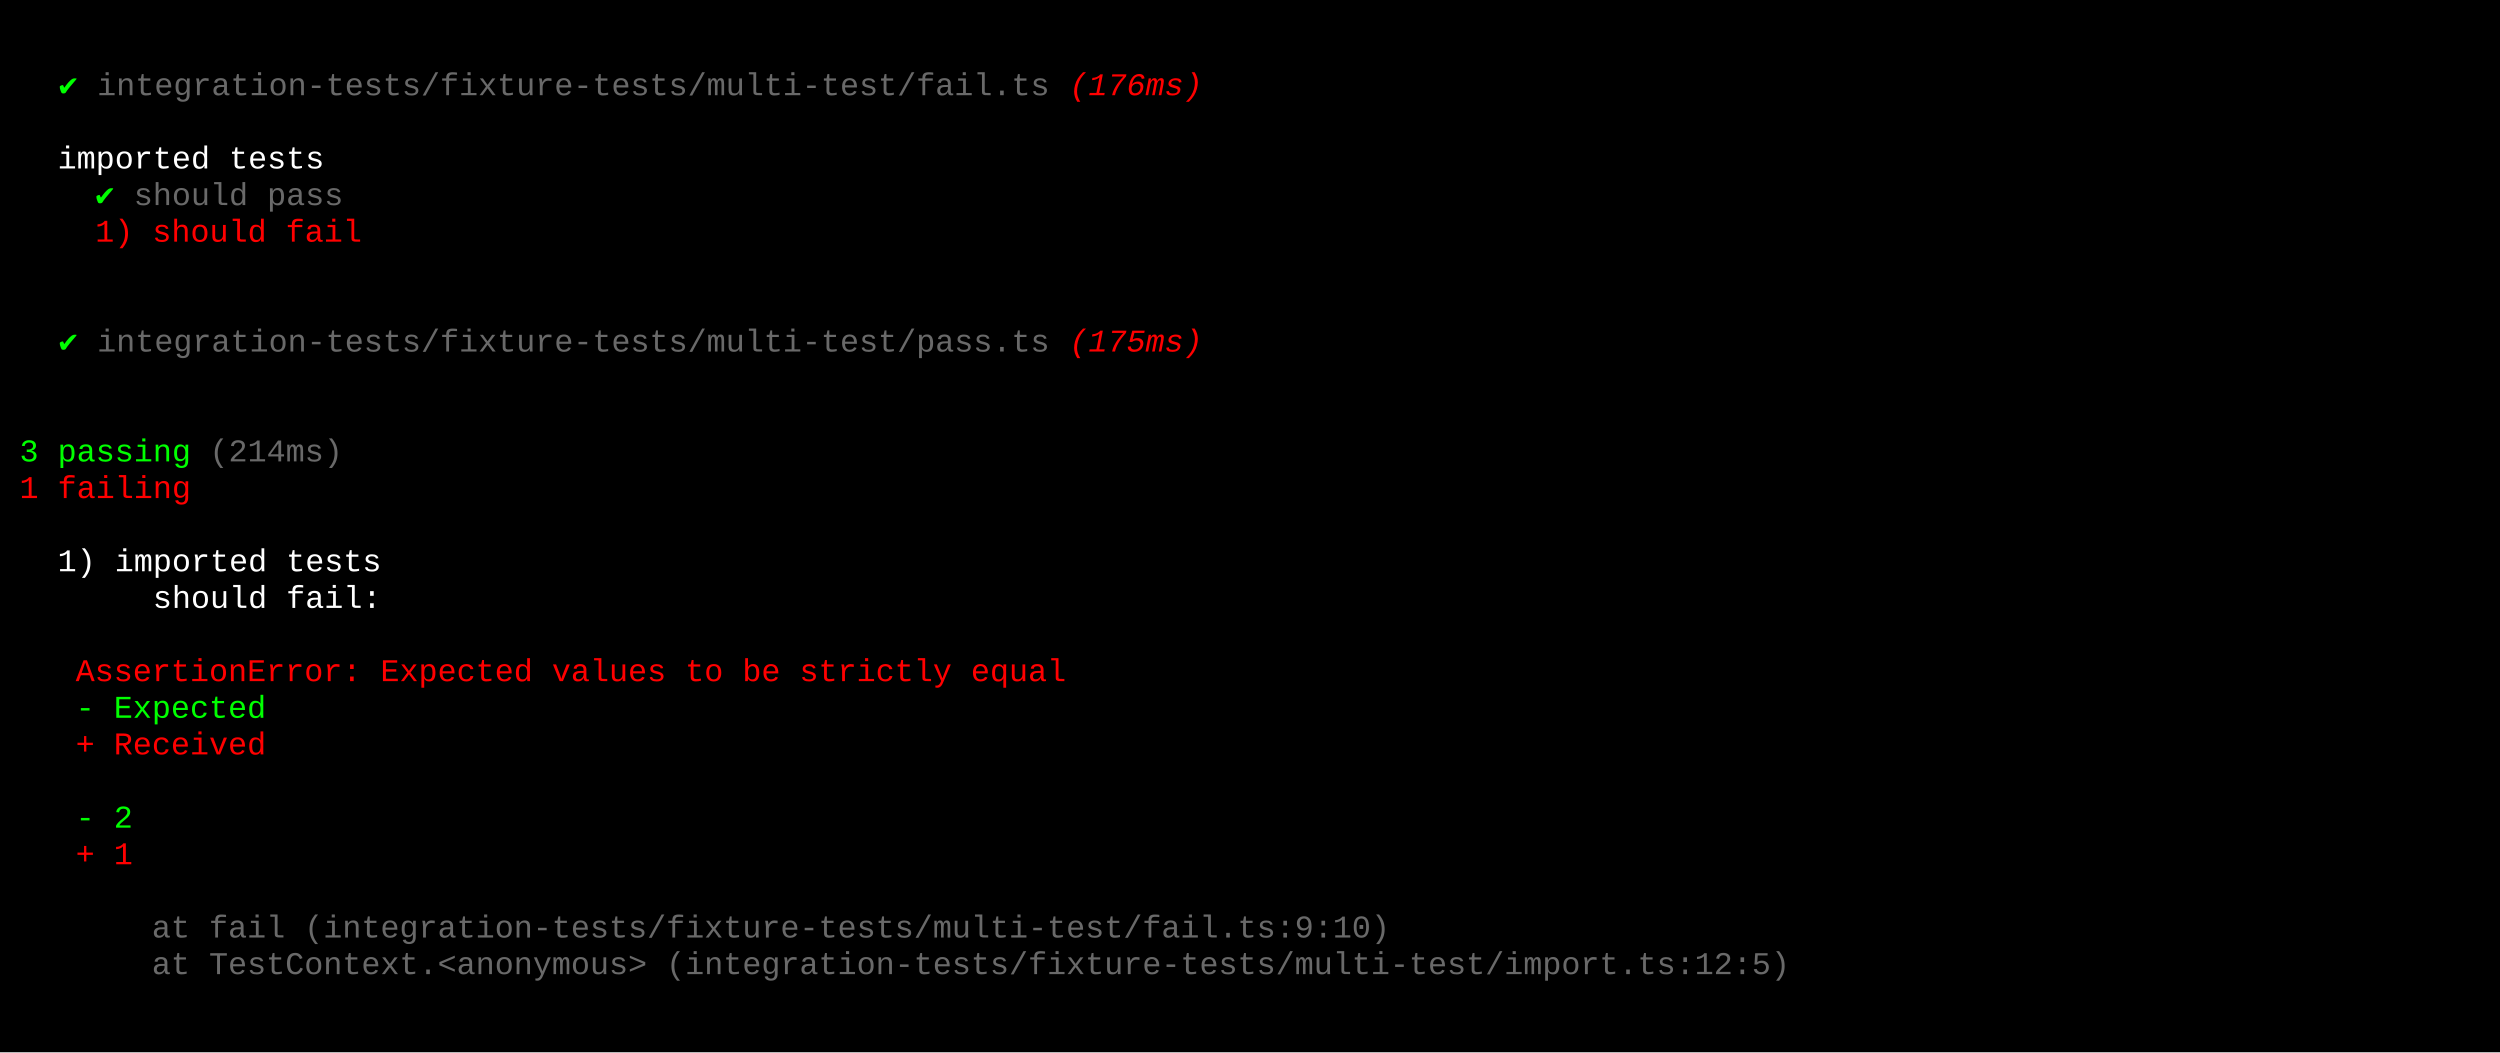
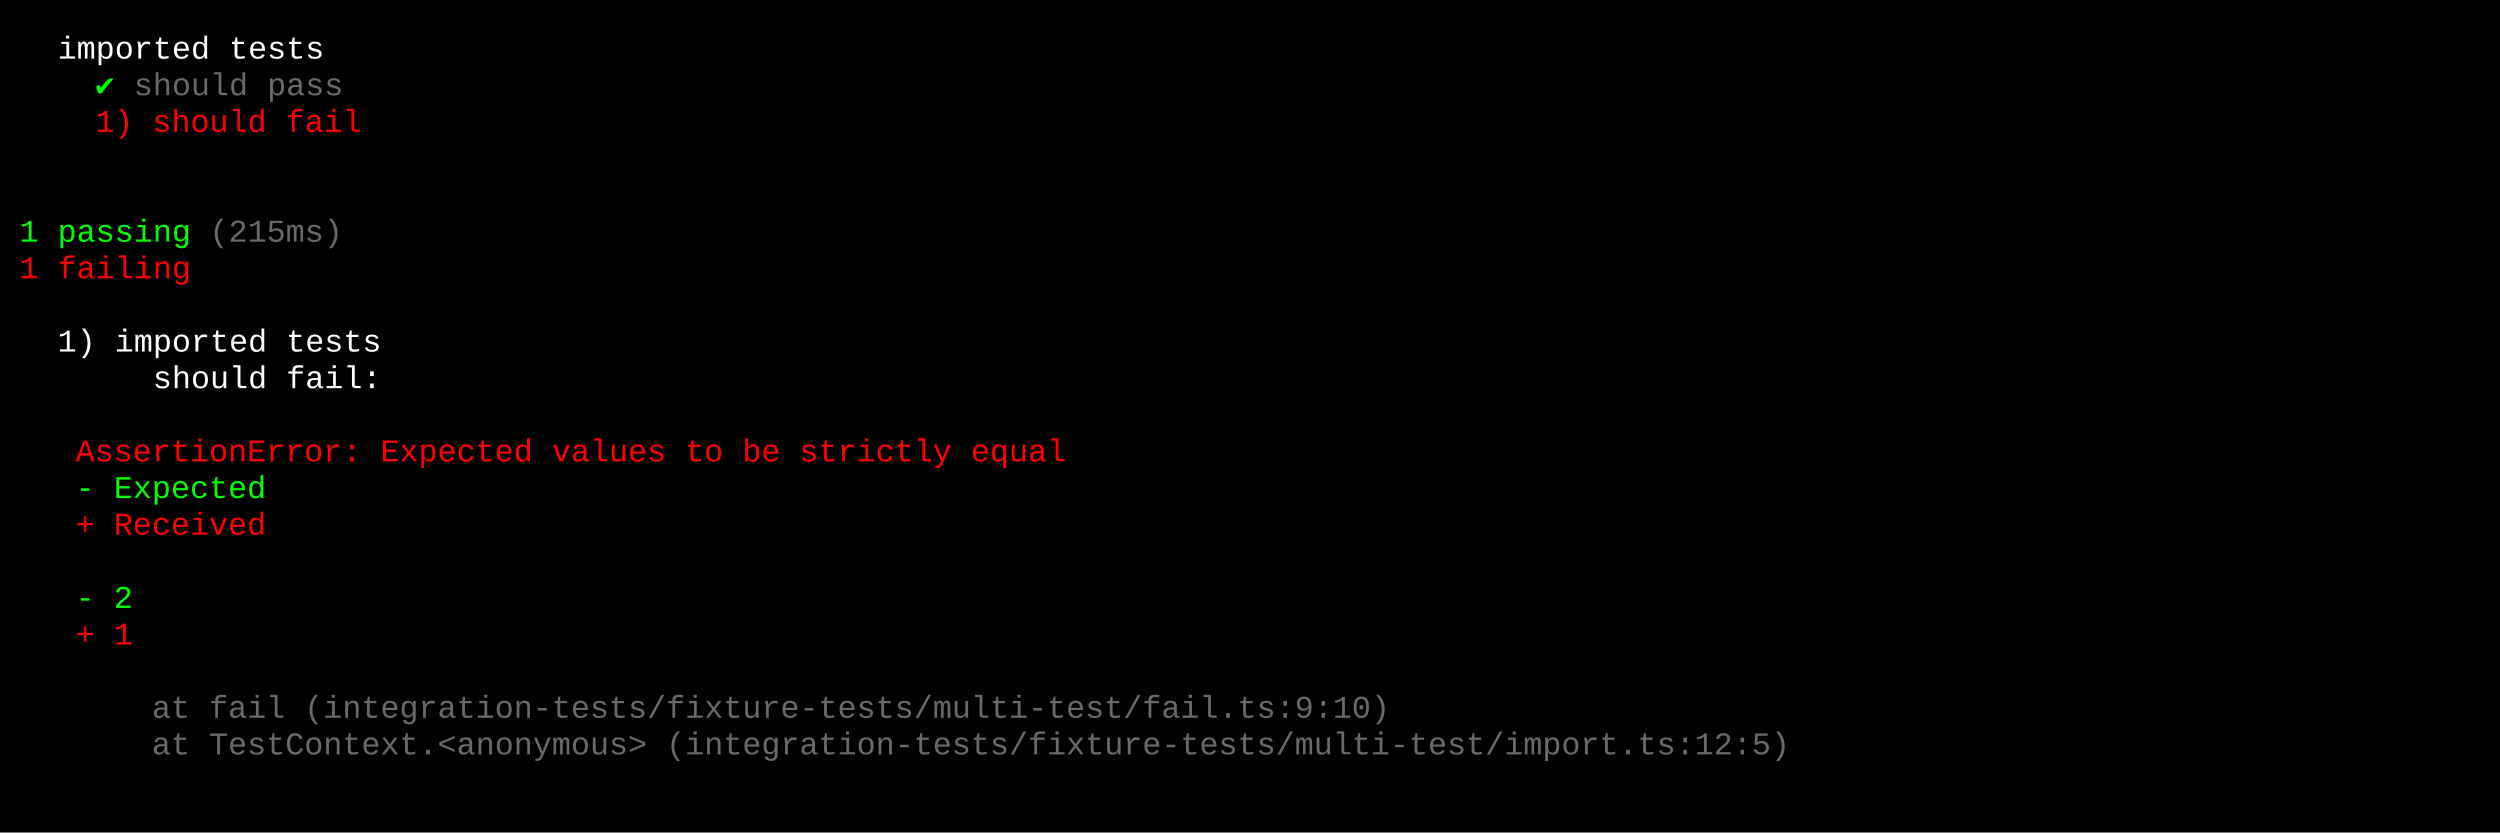
- <svg xmlns="http://www.w3.org/2000/svg" width="361.244mm" height="152.047mm" viewBox="0 0 1024 431" version="1.2" baseProfile="tiny">
+ <svg xmlns="http://www.w3.org/2000/svg" width="361.244mm" height="120.297mm" viewBox="0 0 1024 341" version="1.2" baseProfile="tiny">
  <defs>
</defs>
  <g fill="none" stroke="black" stroke-width="1" fill-rule="evenodd" stroke-linecap="square" stroke-linejoin="bevel">
    <g fill="#ffffff" fill-opacity="1" stroke="none" transform="matrix(1,0,0,1,0,0)" font-family="Helvetica" font-size="12" font-weight="400" font-style="normal">
-       <path vector-effect="non-scaling-stroke" fill-rule="evenodd" d="M0,0 L1024,0 L1024,431 L0,431 L0,0" />
-       <path vector-effect="non-scaling-stroke" fill-rule="evenodd" d="M0,0 L1024,0 L1024,431 L0,431 L0,0" />
+       <path vector-effect="non-scaling-stroke" fill-rule="evenodd" d="M0,0 L1024,0 L1024,341 L0,341 L0,0" />
+       <path vector-effect="non-scaling-stroke" fill-rule="evenodd" d="M0,0 L1024,0 L1024,341 L0,341 L0,0" />
    </g>
    <g fill="#000000" fill-opacity="1" stroke="none" transform="matrix(1,0,0,1,0,0)" font-family="Helvetica" font-size="12" font-weight="400" font-style="normal">
-       <path vector-effect="non-scaling-stroke" fill-rule="evenodd" d="M0,0 L1024,0 L1024,431 L0,431 L0,0" />
+       <path vector-effect="non-scaling-stroke" fill-rule="evenodd" d="M0,0 L1024,0 L1024,341 L0,341 L0,0" />
    </g>
    <g fill="#ffffff" fill-opacity="1" stroke="#ffffff" stroke-opacity="1" stroke-width="1" stroke-linecap="square" stroke-linejoin="bevel" transform="matrix(1,0,0,1,0,0)" font-family="Courier New" font-size="13" font-weight="400" font-style="normal">
-       <text fill="#ffffff" fill-opacity="1" stroke="none" xml:space="preserve" x="8" y="39" font-family="Courier New" font-size="13" font-weight="400" font-style="normal">  </text>
+       <text fill="#ffffff" fill-opacity="1" stroke="none" xml:space="preserve" x="8" y="24" font-family="Courier New" font-size="13" font-weight="400" font-style="normal">  imported tests</text>
+       <text fill="#ffffff" fill-opacity="1" stroke="none" xml:space="preserve" x="8" y="39" font-family="Courier New" font-size="13" font-weight="400" font-style="normal">    </text>
    </g>
    <g fill="#00ff00" fill-opacity="1" stroke="#00ff00" stroke-opacity="1" stroke-width="1" stroke-linecap="square" stroke-linejoin="bevel" transform="matrix(1,0,0,1,0,0)" font-family="Courier New" font-size="13" font-weight="400" font-style="normal">
-       <text fill="#00ff00" fill-opacity="1" stroke="none" xml:space="preserve" x="24" y="39" font-family="Courier New" font-size="13" font-weight="400" font-style="normal">✔</text>
+       <text fill="#00ff00" fill-opacity="1" stroke="none" xml:space="preserve" x="39" y="39" font-family="Courier New" font-size="13" font-weight="400" font-style="normal">✔</text>
    </g>
    <g fill="#696969" fill-opacity="1" stroke="#696969" stroke-opacity="1" stroke-width="1" stroke-linecap="square" stroke-linejoin="bevel" transform="matrix(1,0,0,1,0,0)" font-family="Courier New" font-size="13" font-weight="400" font-style="normal">
-       <text fill="#696969" fill-opacity="1" stroke="none" xml:space="preserve" x="32" y="39" font-family="Courier New" font-size="13" font-weight="400" font-style="normal"> integration-tests/fixture-tests/multi-test/fail.ts</text>
+       <text fill="#696969" fill-opacity="1" stroke="none" xml:space="preserve" x="47" y="39" font-family="Courier New" font-size="13" font-weight="400" font-style="normal"> should pass</text>
    </g>
    <g fill="#ffffff" fill-opacity="1" stroke="#ffffff" stroke-opacity="1" stroke-width="1" stroke-linecap="square" stroke-linejoin="bevel" transform="matrix(1,0,0,1,0,0)" font-family="Courier New" font-size="13" font-weight="400" font-style="normal">
-       <text fill="#ffffff" fill-opacity="1" stroke="none" xml:space="preserve" x="430" y="39" font-family="Courier New" font-size="13" font-weight="400" font-style="normal"> </text>
+       <text fill="#ffffff" fill-opacity="1" stroke="none" xml:space="preserve" x="8" y="54" font-family="Courier New" font-size="13" font-weight="400" font-style="normal">    </text>
    </g>
-     <g fill="#ff0000" fill-opacity="1" stroke="#ff0000" stroke-opacity="1" stroke-width="1" stroke-linecap="square" stroke-linejoin="bevel" transform="matrix(1,0,0,1,0,0)" font-family="Courier New" font-size="13" font-weight="400" font-style="italic">
-       <text fill="#ff0000" fill-opacity="1" stroke="none" xml:space="preserve" x="438" y="39" font-family="Courier New" font-size="13" font-weight="400" font-style="italic">(176ms)</text>
+     <g fill="#ff0000" fill-opacity="1" stroke="#ff0000" stroke-opacity="1" stroke-width="1" stroke-linecap="square" stroke-linejoin="bevel" transform="matrix(1,0,0,1,0,0)" font-family="Courier New" font-size="13" font-weight="400" font-style="normal">
+       <text fill="#ff0000" fill-opacity="1" stroke="none" xml:space="preserve" x="39" y="54" font-family="Courier New" font-size="13" font-weight="400" font-style="normal">1) should fail</text>
+     </g>
+     <g fill="#00ff00" fill-opacity="1" stroke="#00ff00" stroke-opacity="1" stroke-width="1" stroke-linecap="square" stroke-linejoin="bevel" transform="matrix(1,0,0,1,0,0)" font-family="Courier New" font-size="13" font-weight="400" font-style="normal">
+       <text fill="#00ff00" fill-opacity="1" stroke="none" xml:space="preserve" x="8" y="99" font-family="Courier New" font-size="13" font-weight="400" font-style="normal">1 passing</text>
+     </g>
+     <g fill="#696969" fill-opacity="1" stroke="#696969" stroke-opacity="1" stroke-width="1" stroke-linecap="square" stroke-linejoin="bevel" transform="matrix(1,0,0,1,0,0)" font-family="Courier New" font-size="13" font-weight="400" font-style="normal">
+       <text fill="#696969" fill-opacity="1" stroke="none" xml:space="preserve" x="78" y="99" font-family="Courier New" font-size="13" font-weight="400" font-style="normal"> (215ms)</text>
+     </g>
+     <g fill="#ff0000" fill-opacity="1" stroke="#ff0000" stroke-opacity="1" stroke-width="1" stroke-linecap="square" stroke-linejoin="bevel" transform="matrix(1,0,0,1,0,0)" font-family="Courier New" font-size="13" font-weight="400" font-style="normal">
+       <text fill="#ff0000" fill-opacity="1" stroke="none" xml:space="preserve" x="8" y="114" font-family="Courier New" font-size="13" font-weight="400" font-style="normal">1 failing</text>
    </g>
    <g fill="#ffffff" fill-opacity="1" stroke="#ffffff" stroke-opacity="1" stroke-width="1" stroke-linecap="square" stroke-linejoin="bevel" transform="matrix(1,0,0,1,0,0)" font-family="Courier New" font-size="13" font-weight="400" font-style="normal">
-       <text fill="#ffffff" fill-opacity="1" stroke="none" xml:space="preserve" x="8" y="69" font-family="Courier New" font-size="13" font-weight="400" font-style="normal">  imported tests</text>
-       <text fill="#ffffff" fill-opacity="1" stroke="none" xml:space="preserve" x="8" y="84" font-family="Courier New" font-size="13" font-weight="400" font-style="normal">    </text>
+       <text fill="#ffffff" fill-opacity="1" stroke="none" xml:space="preserve" x="8" y="144" font-family="Courier New" font-size="13" font-weight="400" font-style="normal">  1) imported tests</text>
+       <text fill="#ffffff" fill-opacity="1" stroke="none" xml:space="preserve" x="8" y="159" font-family="Courier New" font-size="13" font-weight="400" font-style="normal">       should fail:</text>
+       <text fill="#ffffff" fill-opacity="1" stroke="none" xml:space="preserve" x="8" y="189" font-family="Courier New" font-size="13" font-weight="400" font-style="normal">   </text>
+     </g>
+     <g fill="#ff0000" fill-opacity="1" stroke="#ff0000" stroke-opacity="1" stroke-width="1" stroke-linecap="square" stroke-linejoin="bevel" transform="matrix(1,0,0,1,0,0)" font-family="Courier New" font-size="13" font-weight="400" font-style="normal">
+       <text fill="#ff0000" fill-opacity="1" stroke="none" xml:space="preserve" x="31" y="189" font-family="Courier New" font-size="13" font-weight="400" font-style="normal">AssertionError: Expected values to be strictly equal</text>
+     </g>
+     <g fill="#ffffff" fill-opacity="1" stroke="#ffffff" stroke-opacity="1" stroke-width="1" stroke-linecap="square" stroke-linejoin="bevel" transform="matrix(1,0,0,1,0,0)" font-family="Courier New" font-size="13" font-weight="400" font-style="normal">
+       <text fill="#ffffff" fill-opacity="1" stroke="none" xml:space="preserve" x="8" y="204" font-family="Courier New" font-size="13" font-weight="400" font-style="normal">   </text>
    </g>
    <g fill="#00ff00" fill-opacity="1" stroke="#00ff00" stroke-opacity="1" stroke-width="1" stroke-linecap="square" stroke-linejoin="bevel" transform="matrix(1,0,0,1,0,0)" font-family="Courier New" font-size="13" font-weight="400" font-style="normal">
-       <text fill="#00ff00" fill-opacity="1" stroke="none" xml:space="preserve" x="39" y="84" font-family="Courier New" font-size="13" font-weight="400" font-style="normal">✔</text>
+       <text fill="#00ff00" fill-opacity="1" stroke="none" xml:space="preserve" x="31" y="204" font-family="Courier New" font-size="13" font-weight="400" font-style="normal">- Expected</text>
+     </g>
+     <g fill="#ffffff" fill-opacity="1" stroke="#ffffff" stroke-opacity="1" stroke-width="1" stroke-linecap="square" stroke-linejoin="bevel" transform="matrix(1,0,0,1,0,0)" font-family="Courier New" font-size="13" font-weight="400" font-style="normal">
+       <text fill="#ffffff" fill-opacity="1" stroke="none" xml:space="preserve" x="8" y="219" font-family="Courier New" font-size="13" font-weight="400" font-style="normal">   </text>
+     </g>
+     <g fill="#ff0000" fill-opacity="1" stroke="#ff0000" stroke-opacity="1" stroke-width="1" stroke-linecap="square" stroke-linejoin="bevel" transform="matrix(1,0,0,1,0,0)" font-family="Courier New" font-size="13" font-weight="400" font-style="normal">
+       <text fill="#ff0000" fill-opacity="1" stroke="none" xml:space="preserve" x="31" y="219" font-family="Courier New" font-size="13" font-weight="400" font-style="normal">+ Received</text>
+     </g>
+     <g fill="#ffffff" fill-opacity="1" stroke="#ffffff" stroke-opacity="1" stroke-width="1" stroke-linecap="square" stroke-linejoin="bevel" transform="matrix(1,0,0,1,0,0)" font-family="Courier New" font-size="13" font-weight="400" font-style="normal">
+       <text fill="#ffffff" fill-opacity="1" stroke="none" xml:space="preserve" x="8" y="234" font-family="Courier New" font-size="13" font-weight="400" font-style="normal">   </text>
+       <text fill="#ffffff" fill-opacity="1" stroke="none" xml:space="preserve" x="8" y="249" font-family="Courier New" font-size="13" font-weight="400" font-style="normal">   </text>
+     </g>
+     <g fill="#00ff00" fill-opacity="1" stroke="#00ff00" stroke-opacity="1" stroke-width="1" stroke-linecap="square" stroke-linejoin="bevel" transform="matrix(1,0,0,1,0,0)" font-family="Courier New" font-size="13" font-weight="400" font-style="normal">
+       <text fill="#00ff00" fill-opacity="1" stroke="none" xml:space="preserve" x="31" y="249" font-family="Courier New" font-size="13" font-weight="400" font-style="normal">- 2</text>
+     </g>
+     <g fill="#ffffff" fill-opacity="1" stroke="#ffffff" stroke-opacity="1" stroke-width="1" stroke-linecap="square" stroke-linejoin="bevel" transform="matrix(1,0,0,1,0,0)" font-family="Courier New" font-size="13" font-weight="400" font-style="normal">
+       <text fill="#ffffff" fill-opacity="1" stroke="none" xml:space="preserve" x="8" y="264" font-family="Courier New" font-size="13" font-weight="400" font-style="normal">   </text>
+     </g>
+     <g fill="#ff0000" fill-opacity="1" stroke="#ff0000" stroke-opacity="1" stroke-width="1" stroke-linecap="square" stroke-linejoin="bevel" transform="matrix(1,0,0,1,0,0)" font-family="Courier New" font-size="13" font-weight="400" font-style="normal">
+       <text fill="#ff0000" fill-opacity="1" stroke="none" xml:space="preserve" x="31" y="264" font-family="Courier New" font-size="13" font-weight="400" font-style="normal">+ 1</text>
+     </g>
+     <g fill="#ffffff" fill-opacity="1" stroke="#ffffff" stroke-opacity="1" stroke-width="1" stroke-linecap="square" stroke-linejoin="bevel" transform="matrix(1,0,0,1,0,0)" font-family="Courier New" font-size="13" font-weight="400" font-style="normal">
+       <text fill="#ffffff" fill-opacity="1" stroke="none" xml:space="preserve" x="8" y="279" font-family="Courier New" font-size="13" font-weight="400" font-style="normal">   </text>
+       <text fill="#ffffff" fill-opacity="1" stroke="none" xml:space="preserve" x="8" y="294" font-family="Courier New" font-size="13" font-weight="400" font-style="normal">   </text>
    </g>
    <g fill="#696969" fill-opacity="1" stroke="#696969" stroke-opacity="1" stroke-width="1" stroke-linecap="square" stroke-linejoin="bevel" transform="matrix(1,0,0,1,0,0)" font-family="Courier New" font-size="13" font-weight="400" font-style="normal">
-       <text fill="#696969" fill-opacity="1" stroke="none" xml:space="preserve" x="47" y="84" font-family="Courier New" font-size="13" font-weight="400" font-style="normal"> should pass</text>
-     </g>
-     <g fill="#ffffff" fill-opacity="1" stroke="#ffffff" stroke-opacity="1" stroke-width="1" stroke-linecap="square" stroke-linejoin="bevel" transform="matrix(1,0,0,1,0,0)" font-family="Courier New" font-size="13" font-weight="400" font-style="normal">
-       <text fill="#ffffff" fill-opacity="1" stroke="none" xml:space="preserve" x="8" y="99" font-family="Courier New" font-size="13" font-weight="400" font-style="normal">    </text>
-     </g>
-     <g fill="#ff0000" fill-opacity="1" stroke="#ff0000" stroke-opacity="1" stroke-width="1" stroke-linecap="square" stroke-linejoin="bevel" transform="matrix(1,0,0,1,0,0)" font-family="Courier New" font-size="13" font-weight="400" font-style="normal">
-       <text fill="#ff0000" fill-opacity="1" stroke="none" xml:space="preserve" x="39" y="99" font-family="Courier New" font-size="13" font-weight="400" font-style="normal">1) should fail</text>
-     </g>
-     <g fill="#ffffff" fill-opacity="1" stroke="#ffffff" stroke-opacity="1" stroke-width="1" stroke-linecap="square" stroke-linejoin="bevel" transform="matrix(1,0,0,1,0,0)" font-family="Courier New" font-size="13" font-weight="400" font-style="normal">
-       <text fill="#ffffff" fill-opacity="1" stroke="none" xml:space="preserve" x="8" y="144" font-family="Courier New" font-size="13" font-weight="400" font-style="normal">  </text>
-     </g>
-     <g fill="#00ff00" fill-opacity="1" stroke="#00ff00" stroke-opacity="1" stroke-width="1" stroke-linecap="square" stroke-linejoin="bevel" transform="matrix(1,0,0,1,0,0)" font-family="Courier New" font-size="13" font-weight="400" font-style="normal">
-       <text fill="#00ff00" fill-opacity="1" stroke="none" xml:space="preserve" x="24" y="144" font-family="Courier New" font-size="13" font-weight="400" font-style="normal">✔</text>
-     </g>
-     <g fill="#696969" fill-opacity="1" stroke="#696969" stroke-opacity="1" stroke-width="1" stroke-linecap="square" stroke-linejoin="bevel" transform="matrix(1,0,0,1,0,0)" font-family="Courier New" font-size="13" font-weight="400" font-style="normal">
-       <text fill="#696969" fill-opacity="1" stroke="none" xml:space="preserve" x="32" y="144" font-family="Courier New" font-size="13" font-weight="400" font-style="normal"> integration-tests/fixture-tests/multi-test/pass.ts</text>
-     </g>
-     <g fill="#ffffff" fill-opacity="1" stroke="#ffffff" stroke-opacity="1" stroke-width="1" stroke-linecap="square" stroke-linejoin="bevel" transform="matrix(1,0,0,1,0,0)" font-family="Courier New" font-size="13" font-weight="400" font-style="normal">
-       <text fill="#ffffff" fill-opacity="1" stroke="none" xml:space="preserve" x="430" y="144" font-family="Courier New" font-size="13" font-weight="400" font-style="normal"> </text>
-     </g>
-     <g fill="#ff0000" fill-opacity="1" stroke="#ff0000" stroke-opacity="1" stroke-width="1" stroke-linecap="square" stroke-linejoin="bevel" transform="matrix(1,0,0,1,0,0)" font-family="Courier New" font-size="13" font-weight="400" font-style="italic">
-       <text fill="#ff0000" fill-opacity="1" stroke="none" xml:space="preserve" x="438" y="144" font-family="Courier New" font-size="13" font-weight="400" font-style="italic">(175ms)</text>
-     </g>
-     <g fill="#00ff00" fill-opacity="1" stroke="#00ff00" stroke-opacity="1" stroke-width="1" stroke-linecap="square" stroke-linejoin="bevel" transform="matrix(1,0,0,1,0,0)" font-family="Courier New" font-size="13" font-weight="400" font-style="normal">
-       <text fill="#00ff00" fill-opacity="1" stroke="none" xml:space="preserve" x="8" y="189" font-family="Courier New" font-size="13" font-weight="400" font-style="normal">3 passing</text>
-     </g>
-     <g fill="#696969" fill-opacity="1" stroke="#696969" stroke-opacity="1" stroke-width="1" stroke-linecap="square" stroke-linejoin="bevel" transform="matrix(1,0,0,1,0,0)" font-family="Courier New" font-size="13" font-weight="400" font-style="normal">
-       <text fill="#696969" fill-opacity="1" stroke="none" xml:space="preserve" x="78" y="189" font-family="Courier New" font-size="13" font-weight="400" font-style="normal"> (214ms)</text>
-     </g>
-     <g fill="#ff0000" fill-opacity="1" stroke="#ff0000" stroke-opacity="1" stroke-width="1" stroke-linecap="square" stroke-linejoin="bevel" transform="matrix(1,0,0,1,0,0)" font-family="Courier New" font-size="13" font-weight="400" font-style="normal">
-       <text fill="#ff0000" fill-opacity="1" stroke="none" xml:space="preserve" x="8" y="204" font-family="Courier New" font-size="13" font-weight="400" font-style="normal">1 failing</text>
-     </g>
-     <g fill="#ffffff" fill-opacity="1" stroke="#ffffff" stroke-opacity="1" stroke-width="1" stroke-linecap="square" stroke-linejoin="bevel" transform="matrix(1,0,0,1,0,0)" font-family="Courier New" font-size="13" font-weight="400" font-style="normal">
-       <text fill="#ffffff" fill-opacity="1" stroke="none" xml:space="preserve" x="8" y="234" font-family="Courier New" font-size="13" font-weight="400" font-style="normal">  1) imported tests</text>
-       <text fill="#ffffff" fill-opacity="1" stroke="none" xml:space="preserve" x="8" y="249" font-family="Courier New" font-size="13" font-weight="400" font-style="normal">       should fail:</text>
-       <text fill="#ffffff" fill-opacity="1" stroke="none" xml:space="preserve" x="8" y="279" font-family="Courier New" font-size="13" font-weight="400" font-style="normal">   </text>
-     </g>
-     <g fill="#ff0000" fill-opacity="1" stroke="#ff0000" stroke-opacity="1" stroke-width="1" stroke-linecap="square" stroke-linejoin="bevel" transform="matrix(1,0,0,1,0,0)" font-family="Courier New" font-size="13" font-weight="400" font-style="normal">
-       <text fill="#ff0000" fill-opacity="1" stroke="none" xml:space="preserve" x="31" y="279" font-family="Courier New" font-size="13" font-weight="400" font-style="normal">AssertionError: Expected values to be strictly equal</text>
-     </g>
-     <g fill="#ffffff" fill-opacity="1" stroke="#ffffff" stroke-opacity="1" stroke-width="1" stroke-linecap="square" stroke-linejoin="bevel" transform="matrix(1,0,0,1,0,0)" font-family="Courier New" font-size="13" font-weight="400" font-style="normal">
-       <text fill="#ffffff" fill-opacity="1" stroke="none" xml:space="preserve" x="8" y="294" font-family="Courier New" font-size="13" font-weight="400" font-style="normal">   </text>
-     </g>
-     <g fill="#00ff00" fill-opacity="1" stroke="#00ff00" stroke-opacity="1" stroke-width="1" stroke-linecap="square" stroke-linejoin="bevel" transform="matrix(1,0,0,1,0,0)" font-family="Courier New" font-size="13" font-weight="400" font-style="normal">
-       <text fill="#00ff00" fill-opacity="1" stroke="none" xml:space="preserve" x="31" y="294" font-family="Courier New" font-size="13" font-weight="400" font-style="normal">- Expected</text>
+       <text fill="#696969" fill-opacity="1" stroke="none" xml:space="preserve" x="31" y="294" font-family="Courier New" font-size="13" font-weight="400" font-style="normal">    at fail (integration-tests/fixture-tests/multi-test/fail.ts:9:10)</text>
    </g>
    <g fill="#ffffff" fill-opacity="1" stroke="#ffffff" stroke-opacity="1" stroke-width="1" stroke-linecap="square" stroke-linejoin="bevel" transform="matrix(1,0,0,1,0,0)" font-family="Courier New" font-size="13" font-weight="400" font-style="normal">
      <text fill="#ffffff" fill-opacity="1" stroke="none" xml:space="preserve" x="8" y="309" font-family="Courier New" font-size="13" font-weight="400" font-style="normal">   </text>
    </g>
-     <g fill="#ff0000" fill-opacity="1" stroke="#ff0000" stroke-opacity="1" stroke-width="1" stroke-linecap="square" stroke-linejoin="bevel" transform="matrix(1,0,0,1,0,0)" font-family="Courier New" font-size="13" font-weight="400" font-style="normal">
-       <text fill="#ff0000" fill-opacity="1" stroke="none" xml:space="preserve" x="31" y="309" font-family="Courier New" font-size="13" font-weight="400" font-style="normal">+ Received</text>
-     </g>
-     <g fill="#ffffff" fill-opacity="1" stroke="#ffffff" stroke-opacity="1" stroke-width="1" stroke-linecap="square" stroke-linejoin="bevel" transform="matrix(1,0,0,1,0,0)" font-family="Courier New" font-size="13" font-weight="400" font-style="normal">
-       <text fill="#ffffff" fill-opacity="1" stroke="none" xml:space="preserve" x="8" y="324" font-family="Courier New" font-size="13" font-weight="400" font-style="normal">   </text>
-       <text fill="#ffffff" fill-opacity="1" stroke="none" xml:space="preserve" x="8" y="339" font-family="Courier New" font-size="13" font-weight="400" font-style="normal">   </text>
-     </g>
-     <g fill="#00ff00" fill-opacity="1" stroke="#00ff00" stroke-opacity="1" stroke-width="1" stroke-linecap="square" stroke-linejoin="bevel" transform="matrix(1,0,0,1,0,0)" font-family="Courier New" font-size="13" font-weight="400" font-style="normal">
-       <text fill="#00ff00" fill-opacity="1" stroke="none" xml:space="preserve" x="31" y="339" font-family="Courier New" font-size="13" font-weight="400" font-style="normal">- 2</text>
-     </g>
-     <g fill="#ffffff" fill-opacity="1" stroke="#ffffff" stroke-opacity="1" stroke-width="1" stroke-linecap="square" stroke-linejoin="bevel" transform="matrix(1,0,0,1,0,0)" font-family="Courier New" font-size="13" font-weight="400" font-style="normal">
-       <text fill="#ffffff" fill-opacity="1" stroke="none" xml:space="preserve" x="8" y="354" font-family="Courier New" font-size="13" font-weight="400" font-style="normal">   </text>
-     </g>
-     <g fill="#ff0000" fill-opacity="1" stroke="#ff0000" stroke-opacity="1" stroke-width="1" stroke-linecap="square" stroke-linejoin="bevel" transform="matrix(1,0,0,1,0,0)" font-family="Courier New" font-size="13" font-weight="400" font-style="normal">
-       <text fill="#ff0000" fill-opacity="1" stroke="none" xml:space="preserve" x="31" y="354" font-family="Courier New" font-size="13" font-weight="400" font-style="normal">+ 1</text>
-     </g>
-     <g fill="#ffffff" fill-opacity="1" stroke="#ffffff" stroke-opacity="1" stroke-width="1" stroke-linecap="square" stroke-linejoin="bevel" transform="matrix(1,0,0,1,0,0)" font-family="Courier New" font-size="13" font-weight="400" font-style="normal">
-       <text fill="#ffffff" fill-opacity="1" stroke="none" xml:space="preserve" x="8" y="369" font-family="Courier New" font-size="13" font-weight="400" font-style="normal">   </text>
-       <text fill="#ffffff" fill-opacity="1" stroke="none" xml:space="preserve" x="8" y="384" font-family="Courier New" font-size="13" font-weight="400" font-style="normal">   </text>
-     </g>
    <g fill="#696969" fill-opacity="1" stroke="#696969" stroke-opacity="1" stroke-width="1" stroke-linecap="square" stroke-linejoin="bevel" transform="matrix(1,0,0,1,0,0)" font-family="Courier New" font-size="13" font-weight="400" font-style="normal">
-       <text fill="#696969" fill-opacity="1" stroke="none" xml:space="preserve" x="31" y="384" font-family="Courier New" font-size="13" font-weight="400" font-style="normal">    at fail (integration-tests/fixture-tests/multi-test/fail.ts:9:10)</text>
-     </g>
-     <g fill="#ffffff" fill-opacity="1" stroke="#ffffff" stroke-opacity="1" stroke-width="1" stroke-linecap="square" stroke-linejoin="bevel" transform="matrix(1,0,0,1,0,0)" font-family="Courier New" font-size="13" font-weight="400" font-style="normal">
-       <text fill="#ffffff" fill-opacity="1" stroke="none" xml:space="preserve" x="8" y="399" font-family="Courier New" font-size="13" font-weight="400" font-style="normal">   </text>
-     </g>
-     <g fill="#696969" fill-opacity="1" stroke="#696969" stroke-opacity="1" stroke-width="1" stroke-linecap="square" stroke-linejoin="bevel" transform="matrix(1,0,0,1,0,0)" font-family="Courier New" font-size="13" font-weight="400" font-style="normal">
-       <text fill="#696969" fill-opacity="1" stroke="none" xml:space="preserve" x="31" y="399" font-family="Courier New" font-size="13" font-weight="400" font-style="normal">    at TestContext.&lt;anonymous&gt; (integration-tests/fixture-tests/multi-test/import.ts:12:5)</text>
+       <text fill="#696969" fill-opacity="1" stroke="none" xml:space="preserve" x="31" y="309" font-family="Courier New" font-size="13" font-weight="400" font-style="normal">    at TestContext.&lt;anonymous&gt; (integration-tests/fixture-tests/multi-test/import.ts:12:5)</text>
    </g>
  </g>
</svg>
